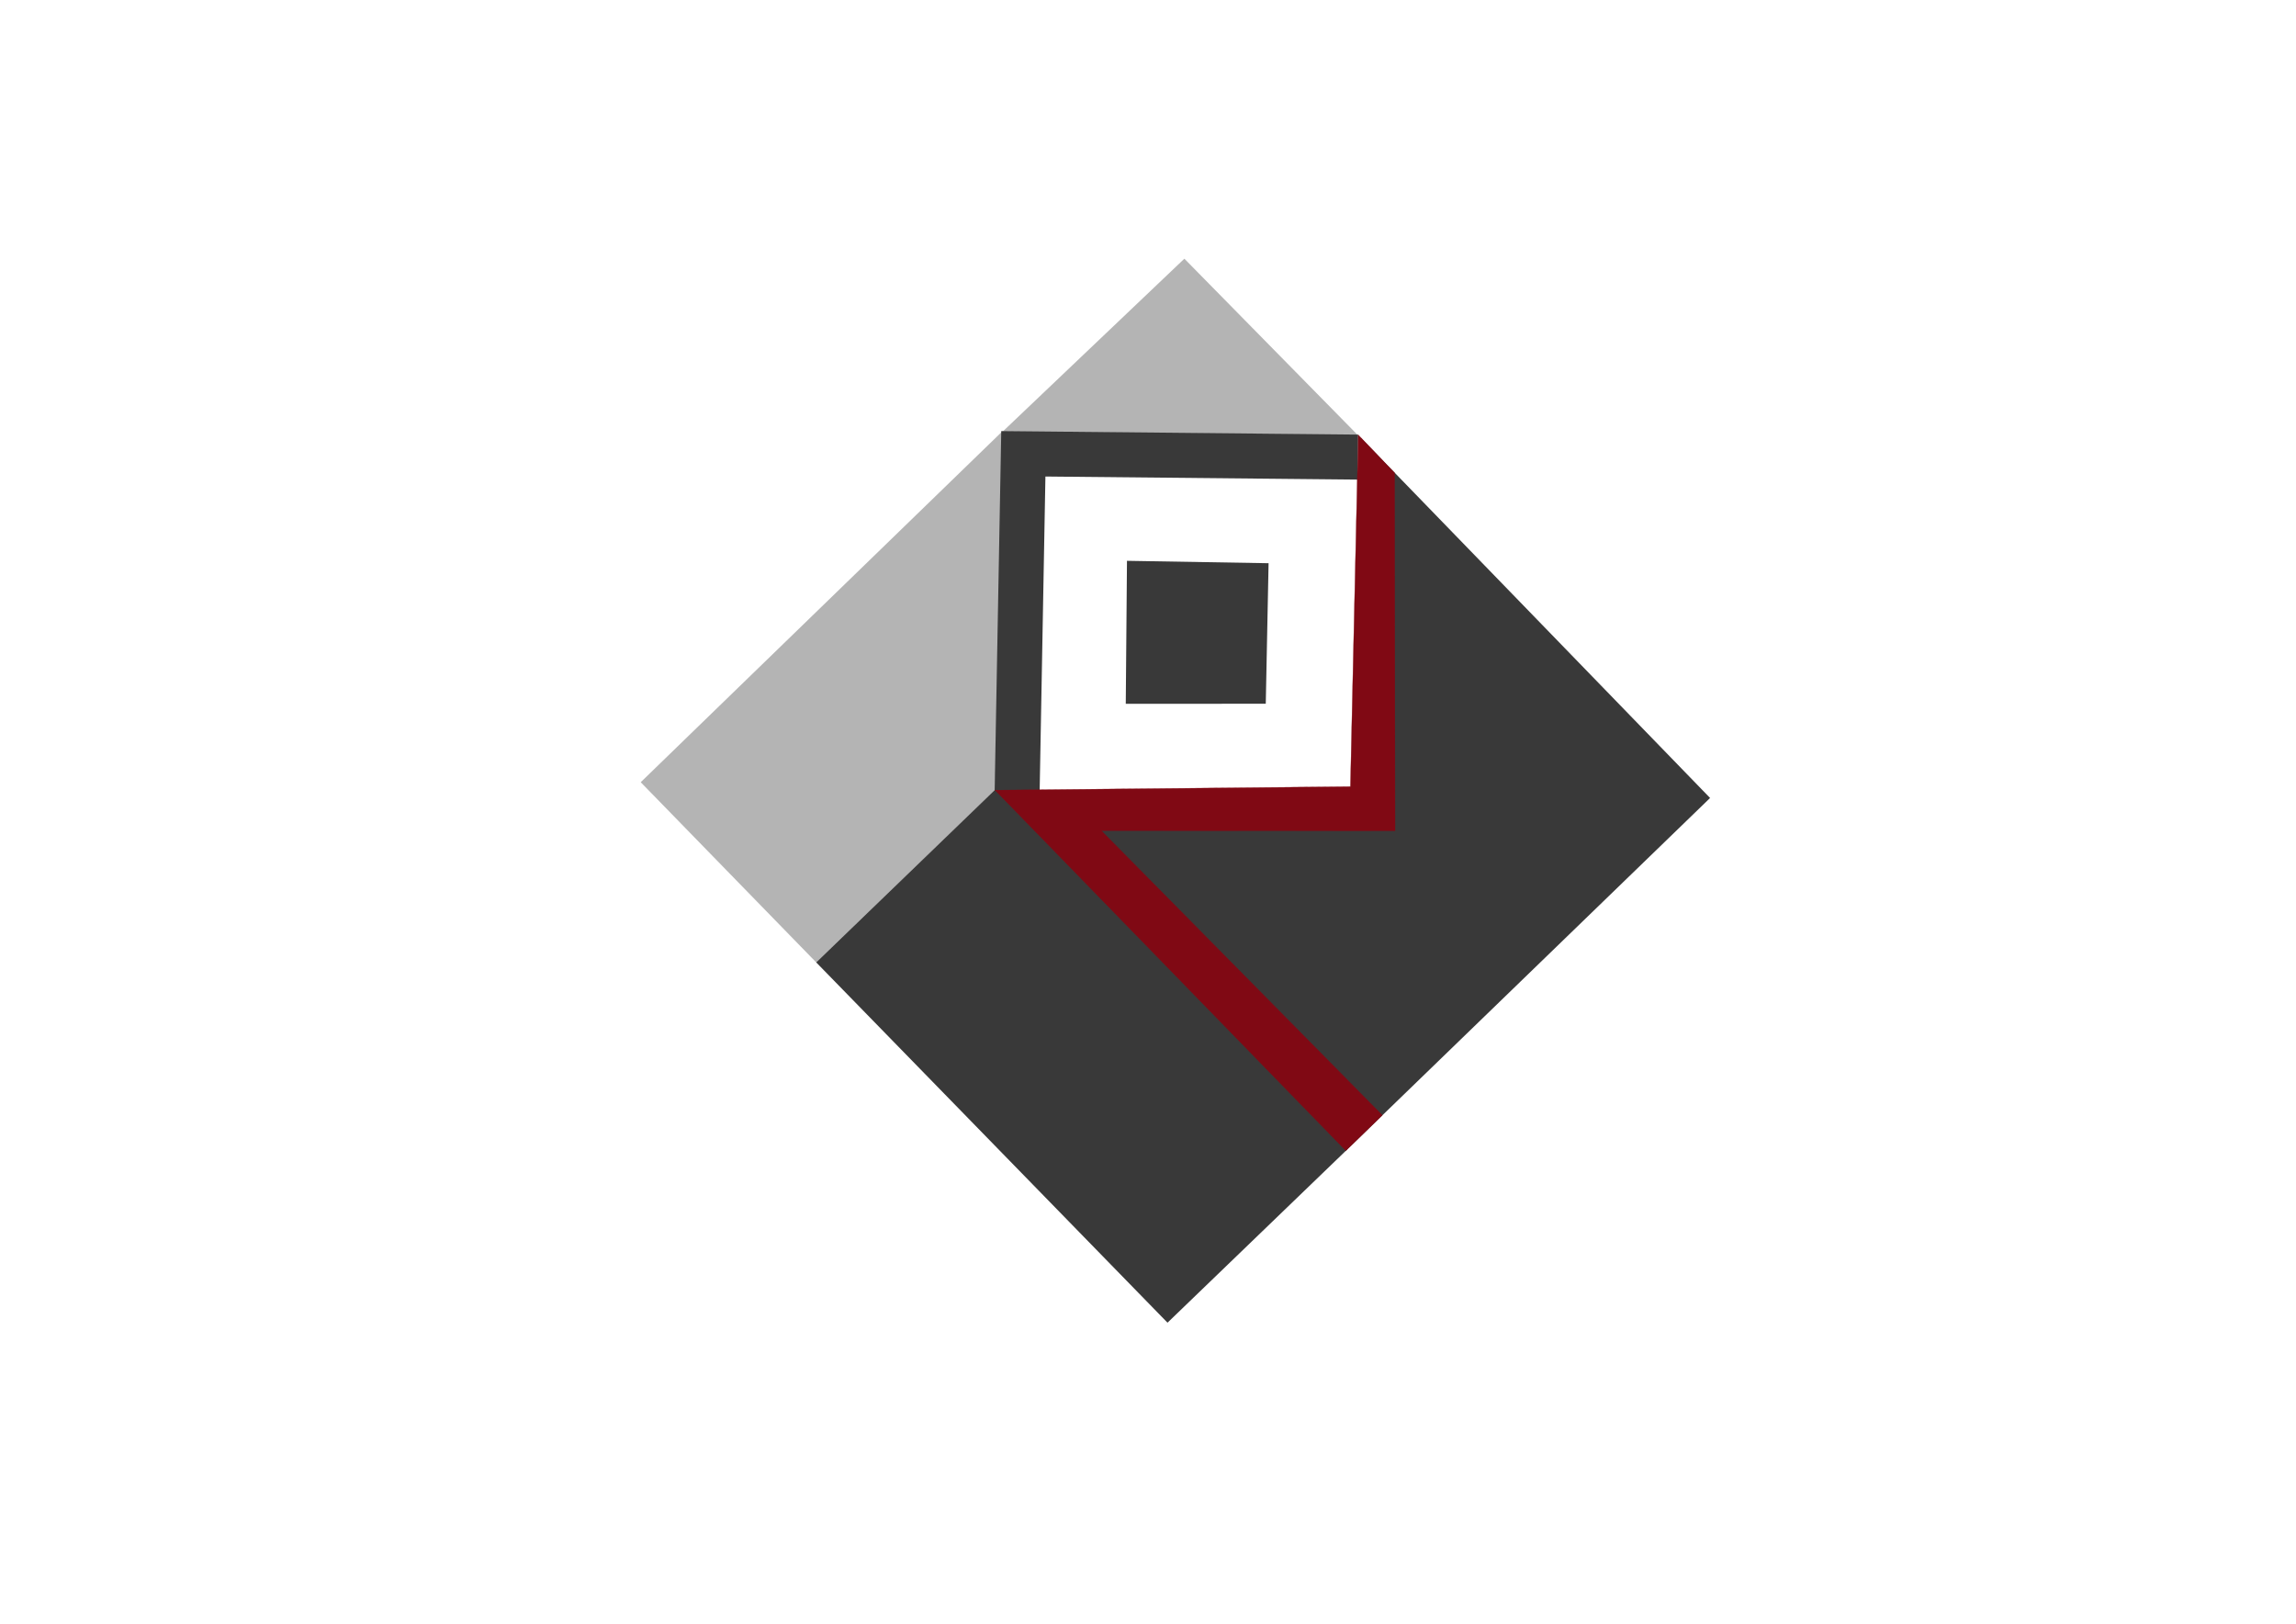
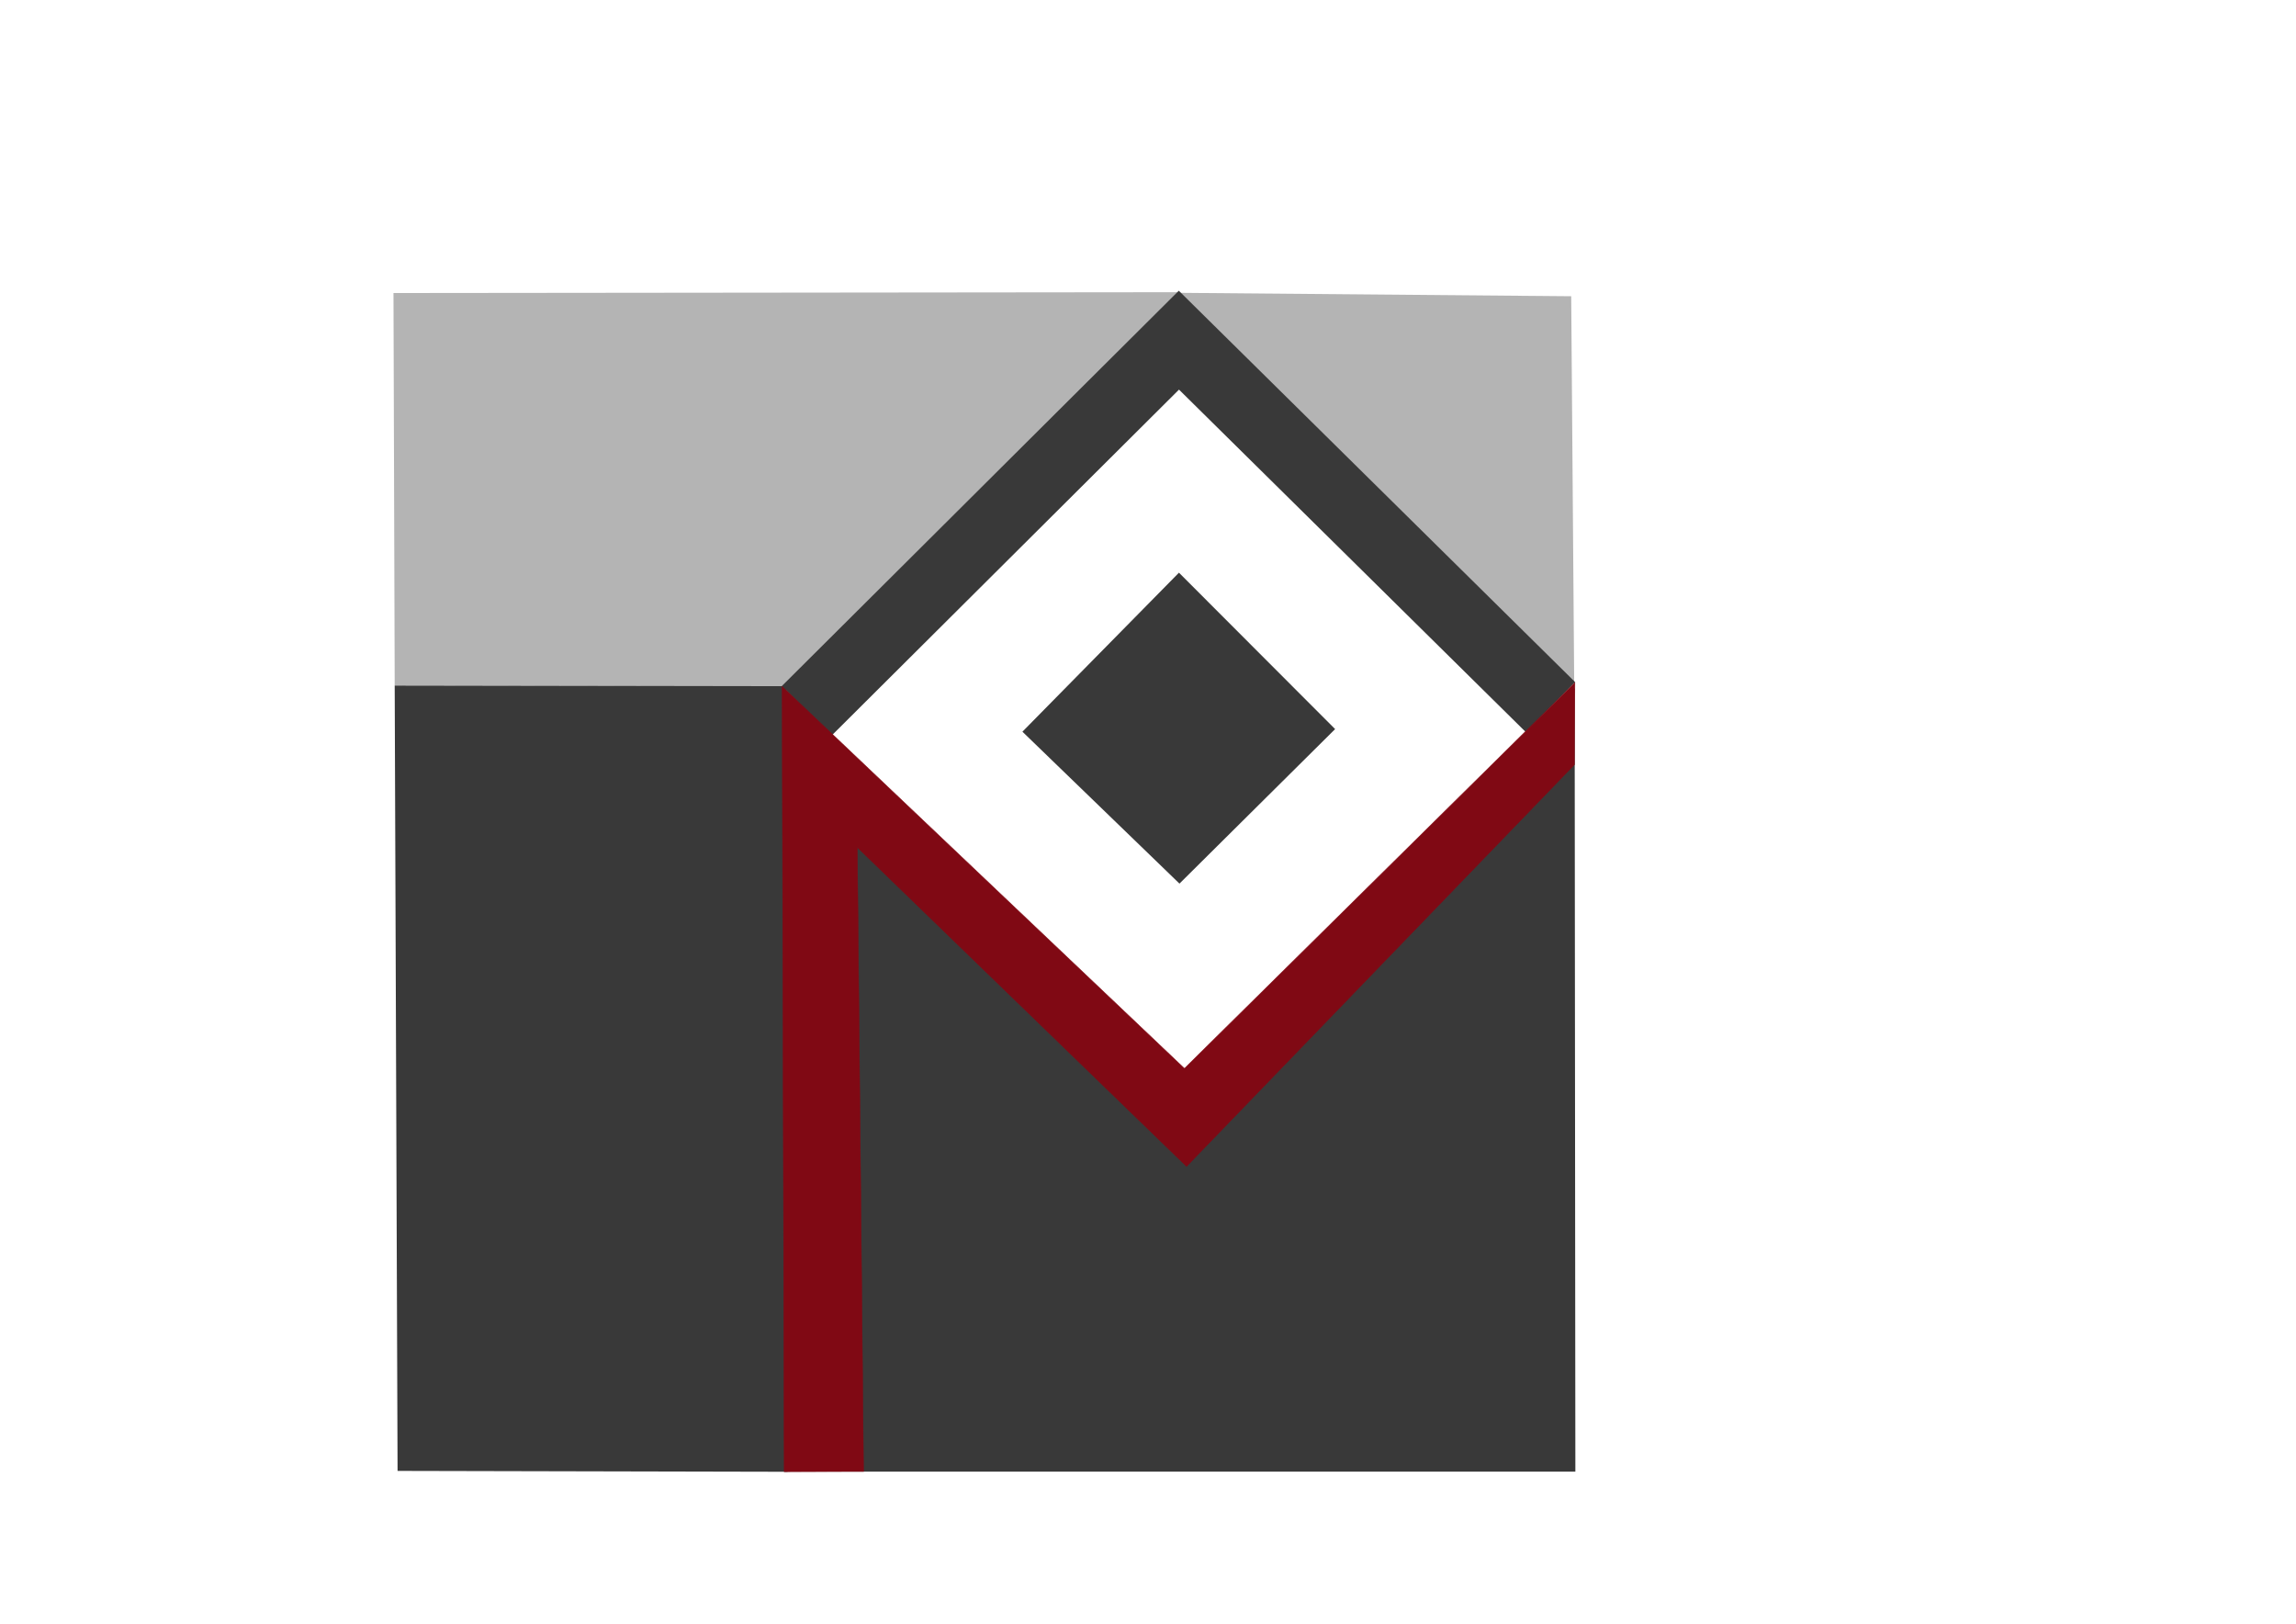
<svg xmlns="http://www.w3.org/2000/svg" xmlns:ns1="http://vectornator.io" style="fill-rule:evenodd;clip-rule:evenodd;stroke-linecap:round;stroke-linejoin:round;" xml:space="preserve" version="1.1" viewBox="0 0 841.995 595.35" id="svg29">
  <defs id="defs4" />
-   <g id="Слой 1" ns1:layerName="Слой 1" visibility="hidden" style="visibility:hidden;stroke:none" transform="matrix(0.4603977,-0.4457045,0.4457045,0.4603977,120.6462,301.6565)">
-     <path d="M 144.297,107.441 H 577.431 V 540.576 H 144.297 Z" id="path6" style="opacity:1;fill:#000000;fill-opacity:0;stroke:none;stroke-width:10;stroke-linecap:round;stroke-linejoin:round" />
+   <g id="Слой 1" ns1:layerName="Слой 1" visibility="hidden" style="stroke:none">
+     <path d="M144.297+107.441L577.431+107.441L577.431+540.576L144.297+540.576L144.297+107.441Z" id="path6" style="stroke:none" stroke-linejoin="round" stroke-linecap="round" stroke-width="10" stroke="#b7b7b7" fill-opacity="0" fill="#000000" opacity="1" />
  </g>
-   <g id="Слой 2" ns1:layerName="Слой 2" style="stroke:none" transform="matrix(0.4603977,-0.4457045,0.4457045,0.4603977,120.6462,301.6565)">
+   <g id="Слой 2" ns1:layerName="Слой 2" style="stroke:none">
    <path d="M 144.297,107.441 144.745,251.368 287.016,251.697 432.759,107.14 Z" id="path9" style="opacity:1;fill:#b4b4b4;stroke:none;stroke-width:0.1;stroke-linecap:round;stroke-linejoin:round" />
    <path d="m 145.797,539.326 143.019,0.319 -0.503,-288.048 -143.568,-0.229" id="path13" style="opacity:1;fill:#393939;fill-opacity:1;stroke:none;stroke-width:0.1;stroke-linecap:round;stroke-linejoin:round" />
-     <path d="m 432.752,107.367 144.54,142.775 -1.097,-141.523 z" id="path15" style="opacity:1;fill:#b4b4b4;stroke:none;stroke-width:0.1;stroke-linecap:round;stroke-linejoin:round" />
-     <path d="M 287.016,251.697 433.982,394.358 577.461,252.332 577.722,539.59 287.582,539.6 Z" id="path17" style="opacity:1;fill:#393939;stroke:none;stroke-width:0.1;stroke-linecap:square;stroke-linejoin:round" />
-     <path d="m 374.943,268.283 57.406,-58.302 57.269,57.351 -57.083,56.653 z" id="path19" style="opacity:1;fill:#393939;stroke:none;stroke-width:0.1;stroke-linecap:round;stroke-linejoin:round" />
+     <path d="M432.752+107.367L577.292+250.142L576.195+108.619L432.752+107.367Z" id="path15" style="stroke:none" stroke-linejoin="round" stroke-linecap="round" stroke-width="0.1" stroke="#b7b7b7" fill="#b4b4b4" opacity="1" />
+     <path d="m 287.016,251.697 146.966,142.661 143.479,-142.026 0.261,287.258 -290.14,0.01 z" id="path17" style="opacity:1;fill:#393939;stroke:none;stroke-width:0.1;stroke-linecap:square;stroke-linejoin:round" />
+     <path d="M374.943+268.283L432.349+209.981L489.618+267.332L432.535+323.985L374.943+268.283Z" id="path19" style="stroke:none" stroke-linejoin="round" stroke-linecap="round" stroke-width="0.1" stroke="#b7b7b7" fill="#393939" opacity="1" />
  </g>
-   <g id="Слой 3" ns1:layerName="Слой 3" transform="matrix(0.4603977,-0.4457045,0.4457045,0.4603977,120.6462,301.6565)">
+   <g id="Слой 3" ns1:layerName="Слой 3">
    <path ns1:shadowColor="#880e09" ns1:shadowOffset="10" ns1:shadowAngle="1.5708" ns1:shadowRadius="10" d="M 304.946,251.566 432.328,124.726 559.423,250.213" ns1:shadowOpacity="0" id="path24" style="opacity:1;fill:#393939;fill-opacity:0;stroke:#393939;stroke-width:25.75;stroke-linecap:square;stroke-linejoin:miter" />
    <path ns1:shadowColor="#880e09" ns1:shadowOffset="10" ns1:shadowAngle="1.5708" ns1:shadowRadius="10" d="M 577.556,250.283 577.372,280.376 435.135,427.688 314.392,310.691 l 2.296,228.838 -29.106,0.07 -0.762,-287.891 L 434.367,391.75 Z" ns1:shadowOpacity="0" id="path26" style="opacity:1;fill:#800914;stroke:#800914;stroke-width:0.16;stroke-linecap:square;stroke-linejoin:miter;stroke-opacity:1" />
  </g>
</svg>
